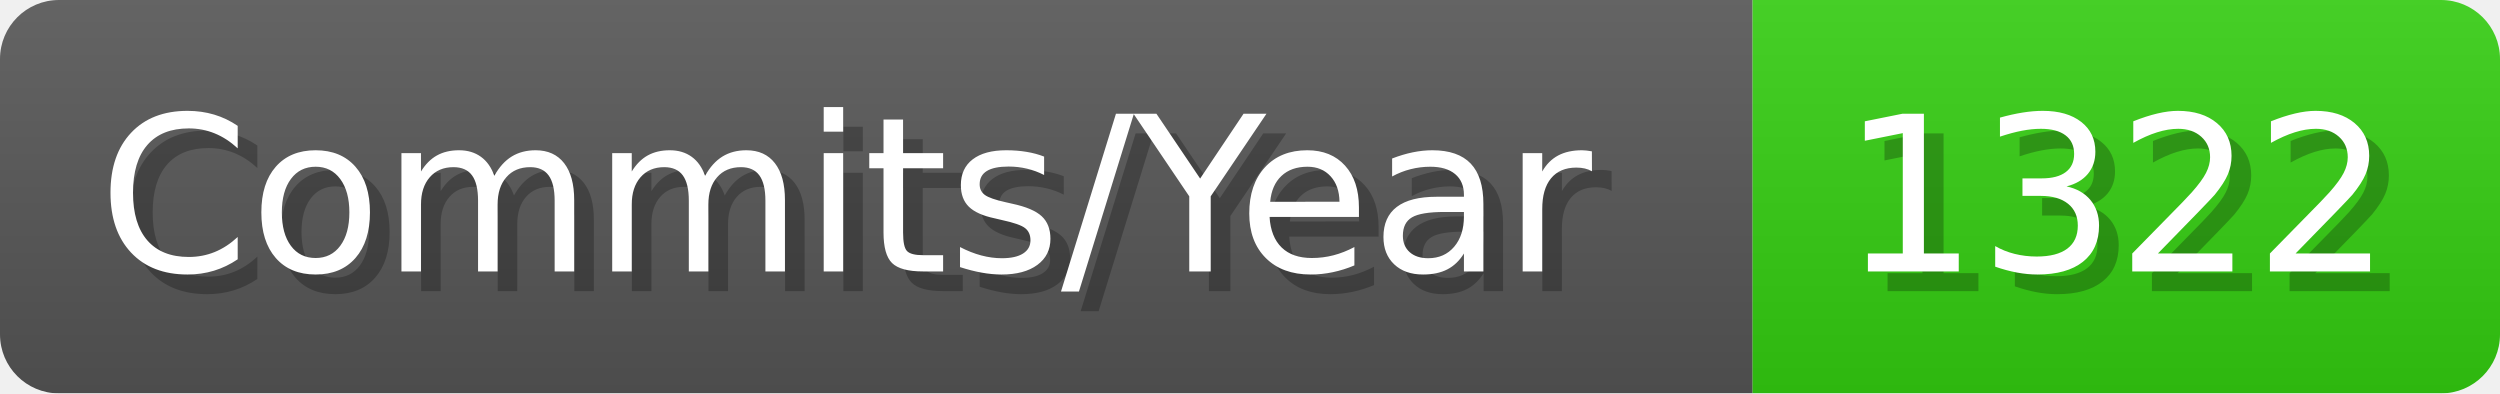
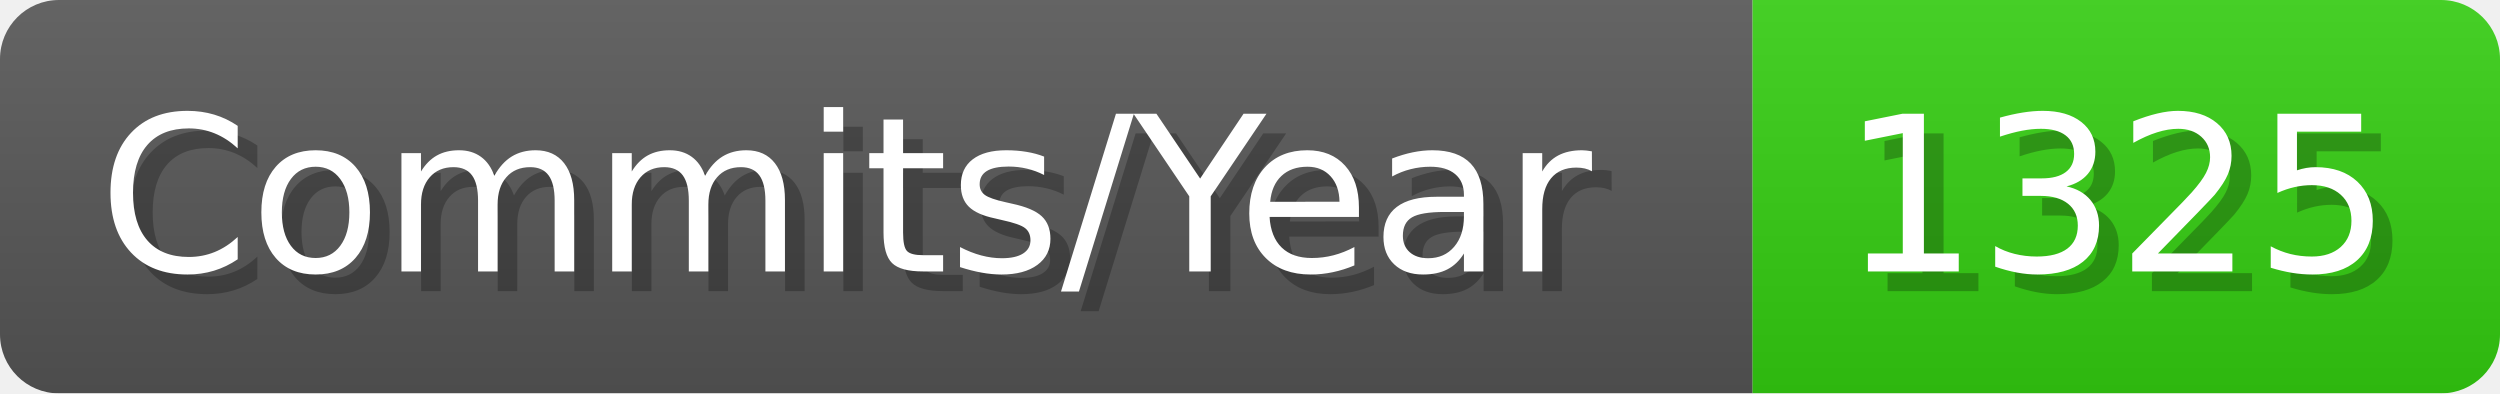
- <svg xmlns="http://www.w3.org/2000/svg" width="127.1" height="20" viewBox="0 0 1271 200" role="img" aria-label="Commits/Year: 1322">
+ <svg xmlns="http://www.w3.org/2000/svg" width="127.1" height="20" viewBox="0 0 1271 200" role="img" aria-label="Commits/Year: 1325">
  <linearGradient id="aUPdi" x2="0" y2="100%">
    <stop offset="0" stop-opacity=".1" stop-color="#EEE" />
    <stop offset="1" stop-opacity=".1" />
  </linearGradient>
  <mask id="WfAiQ">
    <rect width="1271" height="200" rx="30" fill="#FFF" />
  </mask>
  <g mask="url(#WfAiQ)">
    <rect width="891" height="200" fill="#555" />
    <rect width="380" height="200" fill="#3C1" x="891" />
    <rect width="1271" height="200" fill="url(#aUPdi)" />
  </g>
  <g aria-hidden="true" fill="#fff" text-anchor="start" font-family="Verdana,DejaVu Sans,sans-serif" font-size="110">
    <text x="60" y="148" textLength="791" fill="#000" opacity="0.25">Commits/Year</text>
    <text x="50" y="138" textLength="791">Commits/Year</text>
-     <text x="946" y="148" textLength="280" fill="#000" opacity="0.25">1322</text>
-     <text x="936" y="138" textLength="280">1322</text>
+     <text x="946" y="148" textLength="280" fill="#000" opacity="0.25">1325</text>
+     <text x="936" y="138" textLength="280">1325</text>
  </g>
</svg>
